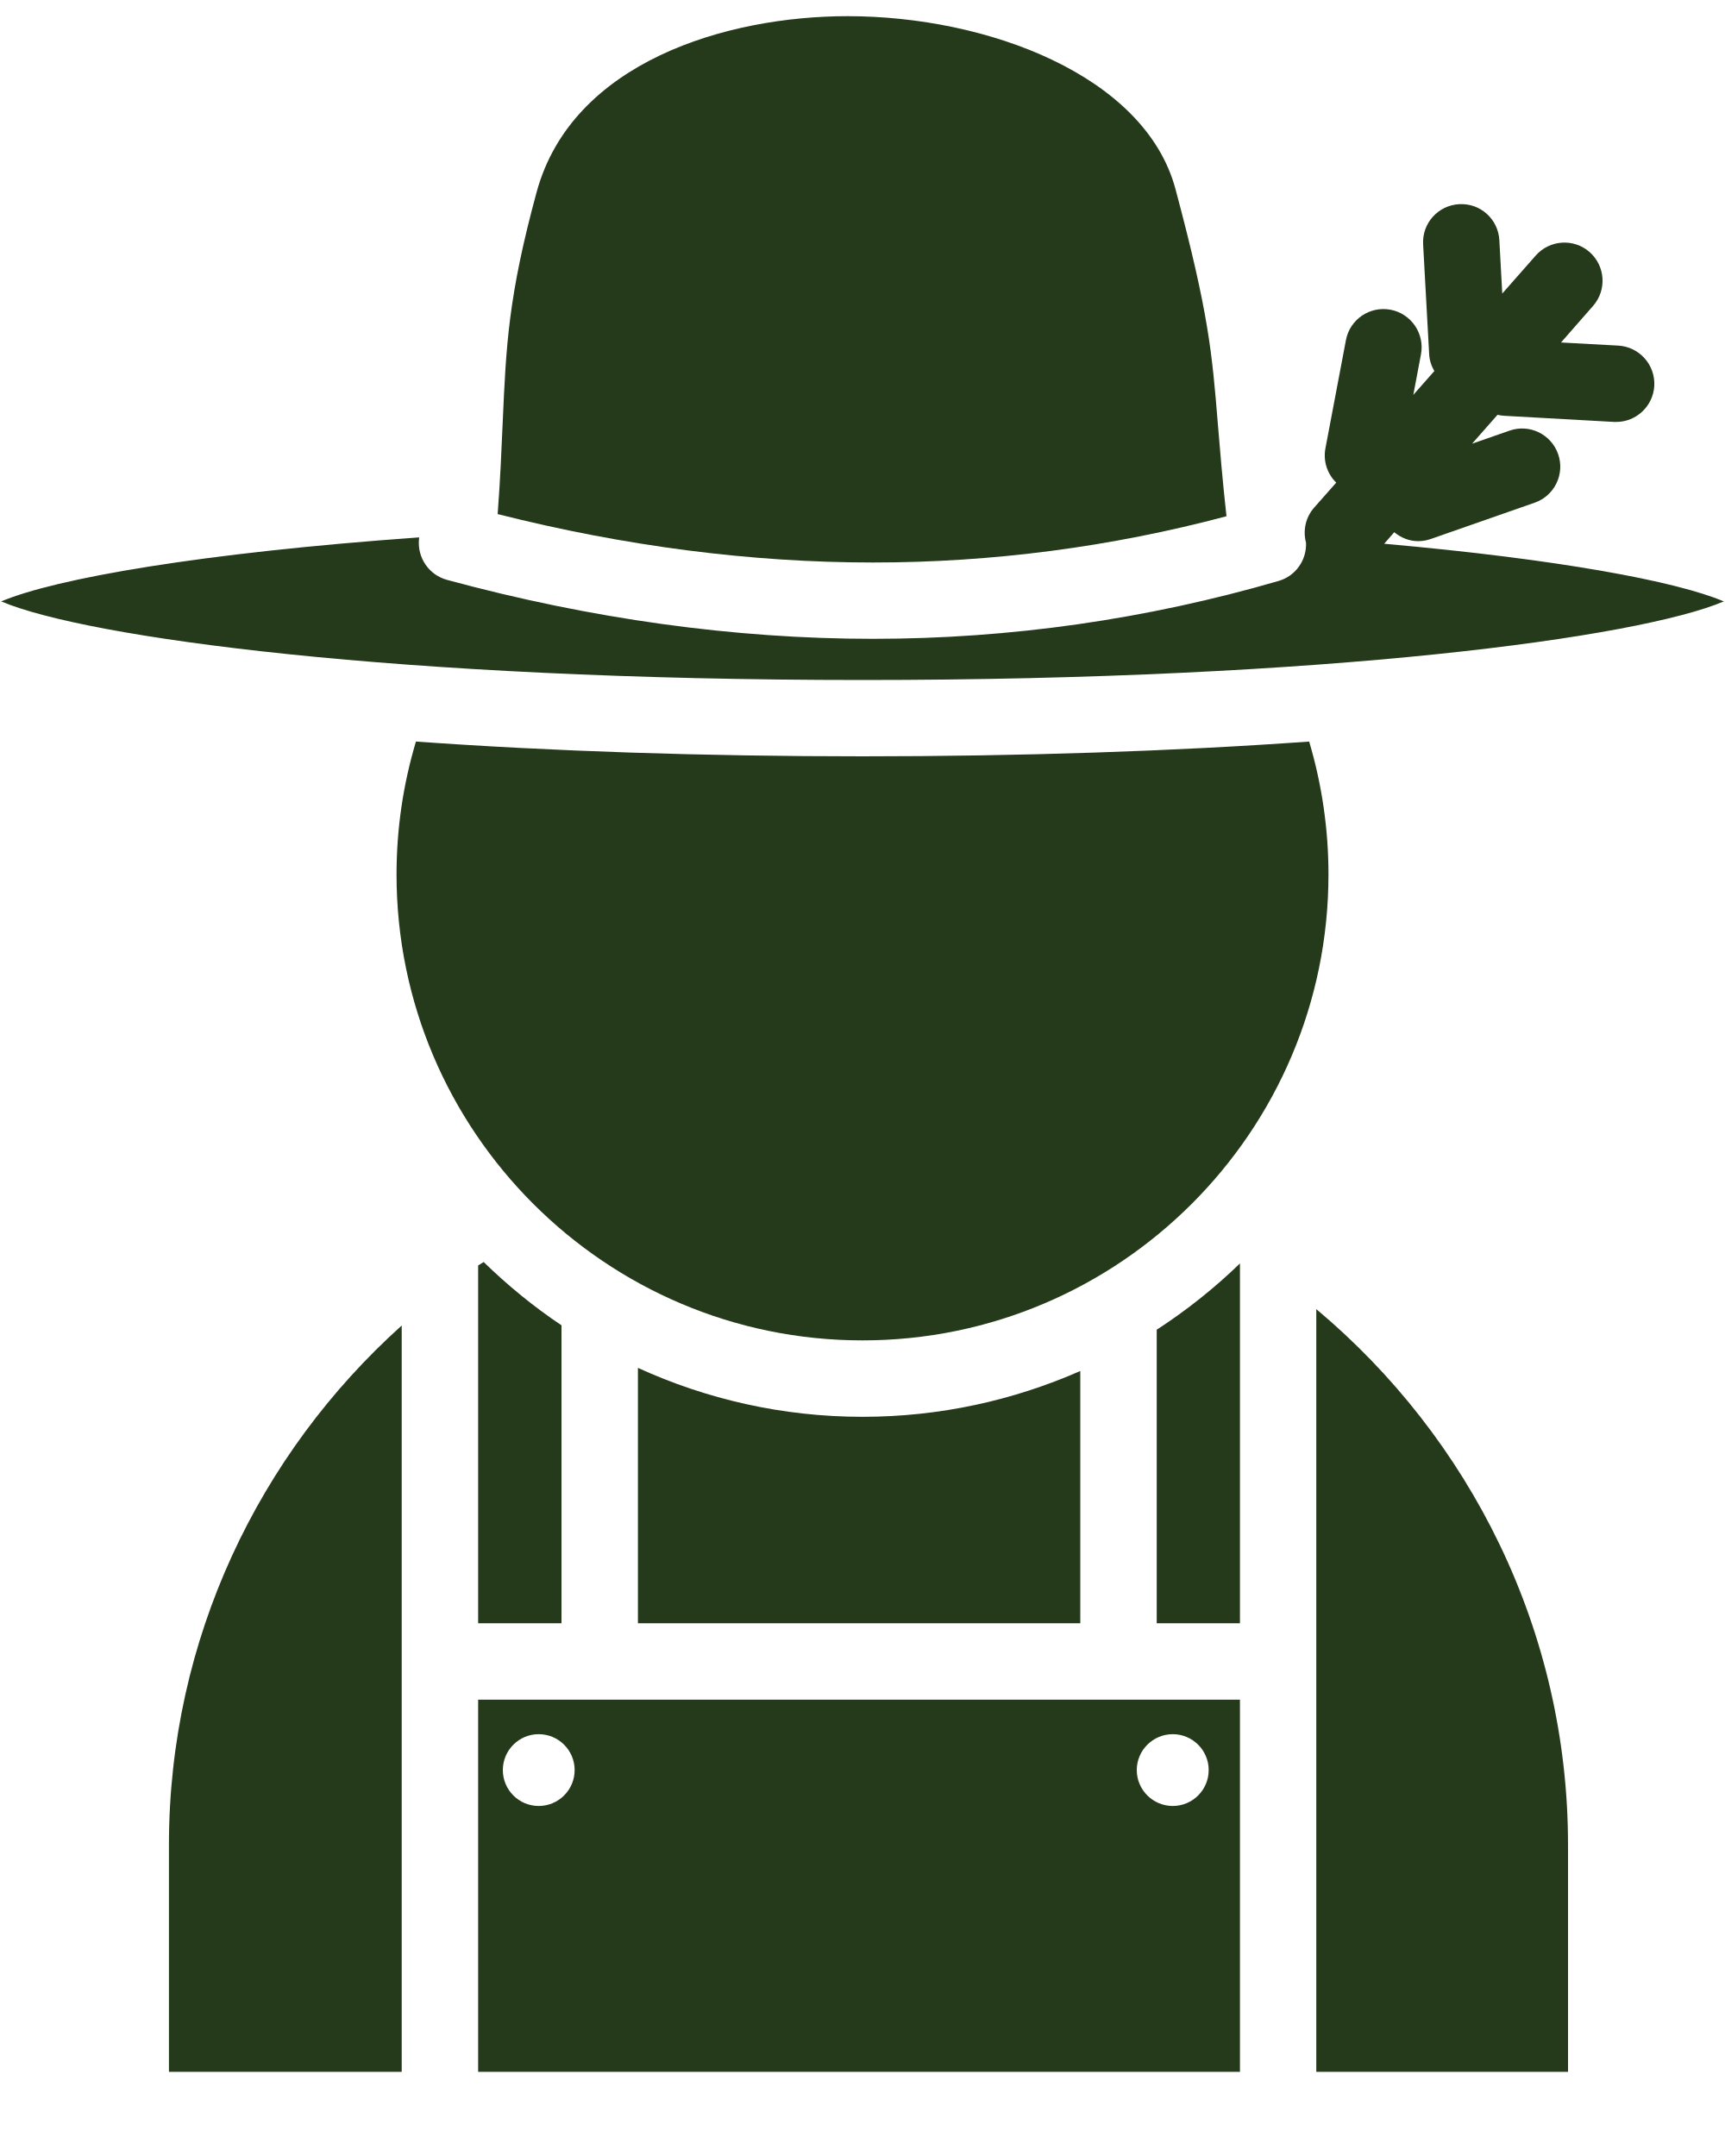
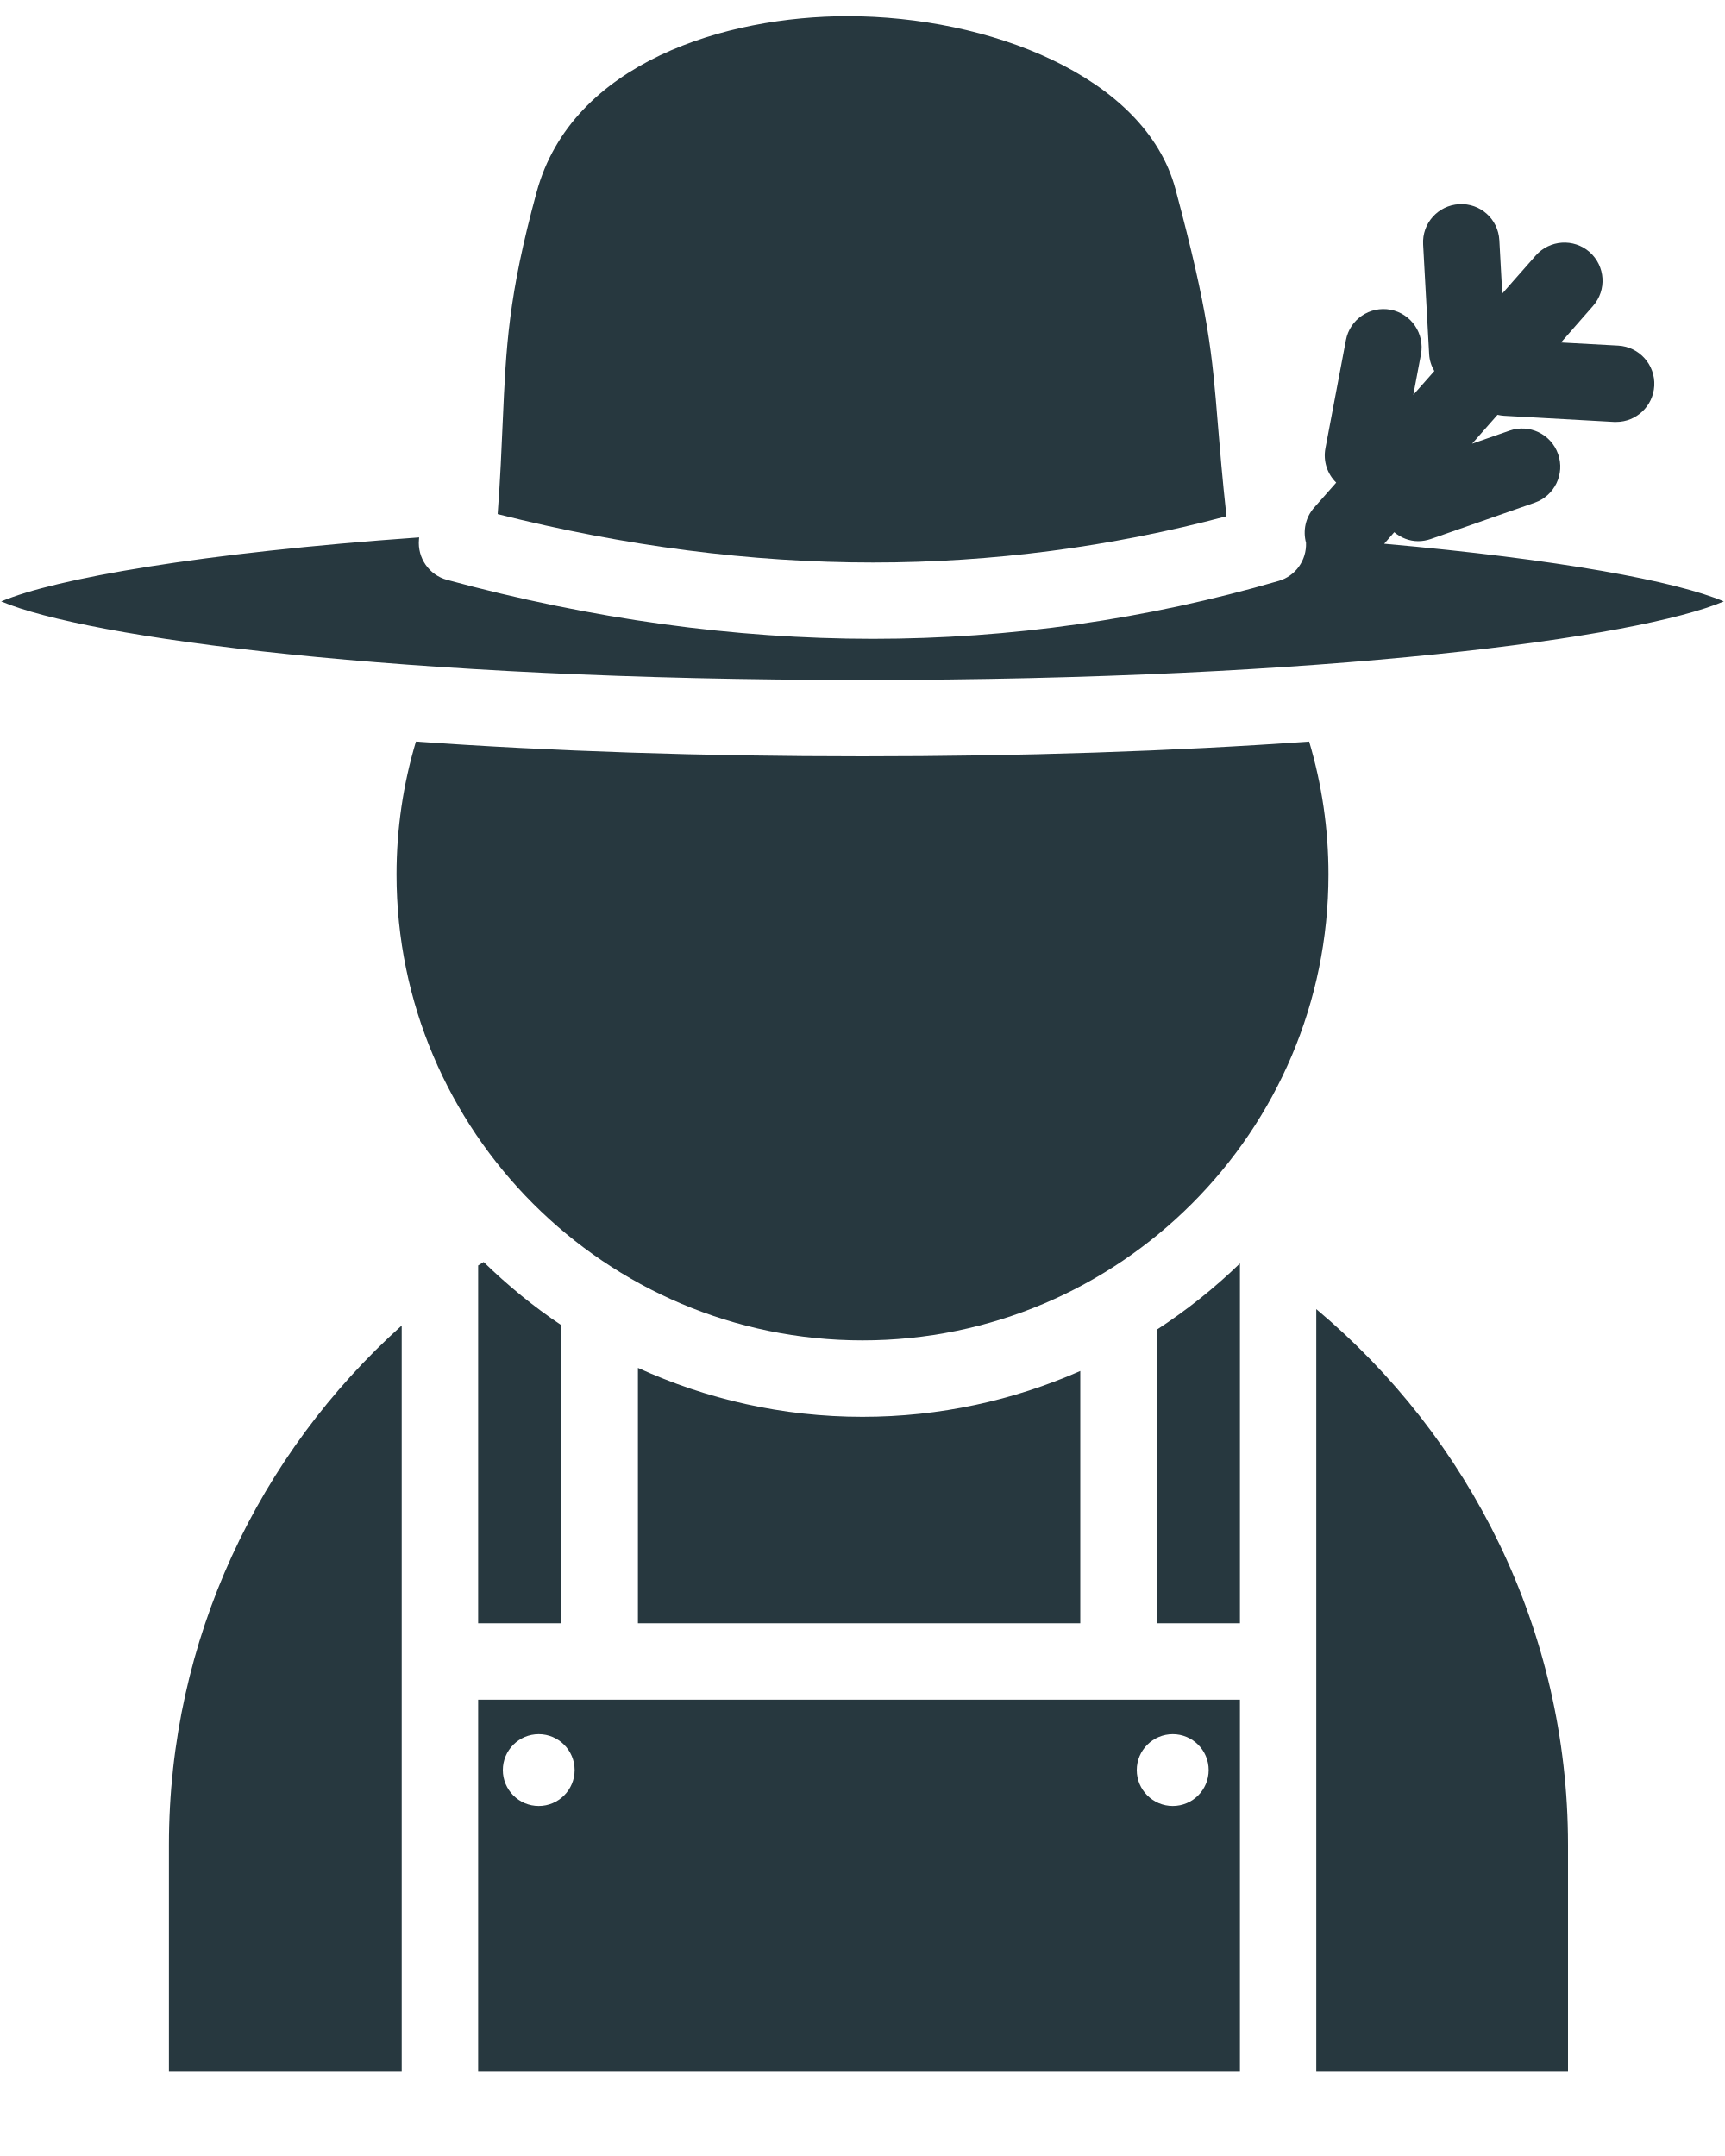
<svg xmlns="http://www.w3.org/2000/svg" width="16px" height="20px" viewBox="0 0 16 20" version="1.1">
  <defs />
  <g id="Page-1" stroke="none" stroke-width="1" fill="none" fill-rule="evenodd">
-     <g id="Dashboard" transform="translate(-110, -210)" fill="#253A1B">
+     <g id="Dashboard" transform="translate(-110, -210)" fill="#27383F">
      <g id="client" transform="translate(110, 210)">
        <g id="Group">
          <path d="M8.097,5.218 C9.203,5.218 10.304,5.074 11.376,4.789 C11.337,4.435 11.315,4.162 11.296,3.933 C11.242,3.273 11.212,2.909 10.903,1.754 C10.621,0.701 9.16,0.15 7.862,0.15 C6.737,0.15 5.307,0.576 4.978,1.78 C4.714,2.748 4.694,3.211 4.663,3.912 C4.652,4.161 4.641,4.436 4.616,4.769 C5.796,5.067 6.966,5.218 8.097,5.218 L8.097,5.218 L8.097,5.218 Z" id="Shape" />
          <path d="M15.989,5.579 C15.548,5.392 14.459,5.188 12.839,5.044 L12.932,4.937 C12.995,4.989 13.072,5.02 13.154,5.02 C13.193,5.02 13.233,5.013 13.271,5 L14.235,4.663 C14.419,4.599 14.517,4.397 14.452,4.212 C14.387,4.027 14.185,3.93 14.001,3.995 L13.654,4.116 L13.89,3.848 C13.91,3.852 13.93,3.856 13.951,3.857 L14.971,3.914 C14.977,3.914 14.984,3.914 14.991,3.914 C15.177,3.914 15.333,3.768 15.344,3.58 C15.355,3.384 15.205,3.217 15.01,3.206 L14.479,3.177 L14.776,2.838 C14.905,2.691 14.891,2.468 14.744,2.338 C14.597,2.209 14.373,2.224 14.244,2.371 L13.934,2.723 L13.907,2.228 C13.896,2.032 13.731,1.883 13.534,1.894 C13.338,1.905 13.189,2.072 13.2,2.267 L13.256,3.286 C13.259,3.343 13.277,3.396 13.304,3.442 L13.109,3.663 L13.18,3.287 C13.216,3.095 13.09,2.91 12.898,2.873 C12.705,2.837 12.52,2.963 12.484,3.155 L12.294,4.158 C12.271,4.279 12.312,4.397 12.394,4.477 L12.189,4.709 C12.108,4.801 12.084,4.924 12.114,5.035 C12.12,5.196 12.018,5.343 11.86,5.389 C10.635,5.745 9.369,5.926 8.097,5.926 L8.097,5.926 C6.813,5.926 5.483,5.742 4.146,5.379 C3.98,5.334 3.871,5.176 3.886,5.006 C3.887,4.999 3.887,4.992 3.888,4.985 C1.865,5.129 0.515,5.366 0.011,5.579 C0.804,5.915 3.685,6.308 8,6.308 C12.315,6.308 15.196,5.915 15.989,5.579 L15.989,5.579 Z" id="Shape" />
          <path d="M12.322,8.112 C12.322,7.69 12.261,7.277 12.143,6.879 C10.887,6.969 9.471,7.016 8,7.016 C6.529,7.016 5.114,6.969 3.858,6.879 C3.739,7.277 3.678,7.689 3.678,8.112 C3.678,10.495 5.617,12.434 8,12.434 C10.383,12.434 12.322,10.495 12.322,8.112 L12.322,8.112 Z" id="Shape" />
          <path d="M4.435,11.739 L4.435,15.058 L5.208,15.058 L5.208,12.294 C4.949,12.121 4.708,11.923 4.486,11.707 C4.469,11.718 4.452,11.728 4.435,11.739 L4.435,11.739 Z" id="Shape" />
          <path d="M10.729,15.058 L11.501,15.058 L11.501,11.72 C11.265,11.949 11.006,12.155 10.729,12.335 L10.729,15.058 L10.729,15.058 Z" id="Shape" />
          <path d="M5.917,12.689 L5.917,15.058 L10.02,15.058 L10.02,12.718 C9.401,12.99 8.718,13.143 8,13.143 C7.257,13.143 6.552,12.979 5.917,12.689 L5.917,12.689 Z" id="Shape" />
          <path d="M4.435,15.77 L4.435,19.219 L11.501,19.219 L11.501,15.767 L4.435,15.767 L4.435,15.77 L4.435,15.77 Z M10.878,16.087 C11.061,16.087 11.211,16.236 11.211,16.42 C11.211,16.604 11.061,16.753 10.878,16.753 C10.694,16.753 10.544,16.604 10.544,16.42 C10.544,16.236 10.694,16.087 10.878,16.087 L10.878,16.087 Z M4.997,16.087 C5.18,16.087 5.33,16.236 5.33,16.42 C5.33,16.604 5.18,16.753 4.997,16.753 C4.813,16.753 4.664,16.604 4.664,16.42 C4.664,16.236 4.813,16.087 4.997,16.087 L4.997,16.087 Z" id="Shape" />
          <path d="M1.567,17.114 L1.567,19.219 L3.726,19.219 L3.726,15.77 L3.726,15.412 L3.726,12.296 C2.403,13.485 1.567,15.206 1.567,17.114 L1.567,17.114 Z" id="Shape" />
          <path d="M12.209,12.144 L12.209,15.058 L12.209,15.645 L12.209,19.219 L14.544,19.219 L14.544,17.115 C14.544,15.123 13.633,13.337 12.209,12.144 L12.209,12.144 Z" id="Shape" />
        </g>
      </g>
    </g>
  </g>
</svg>
